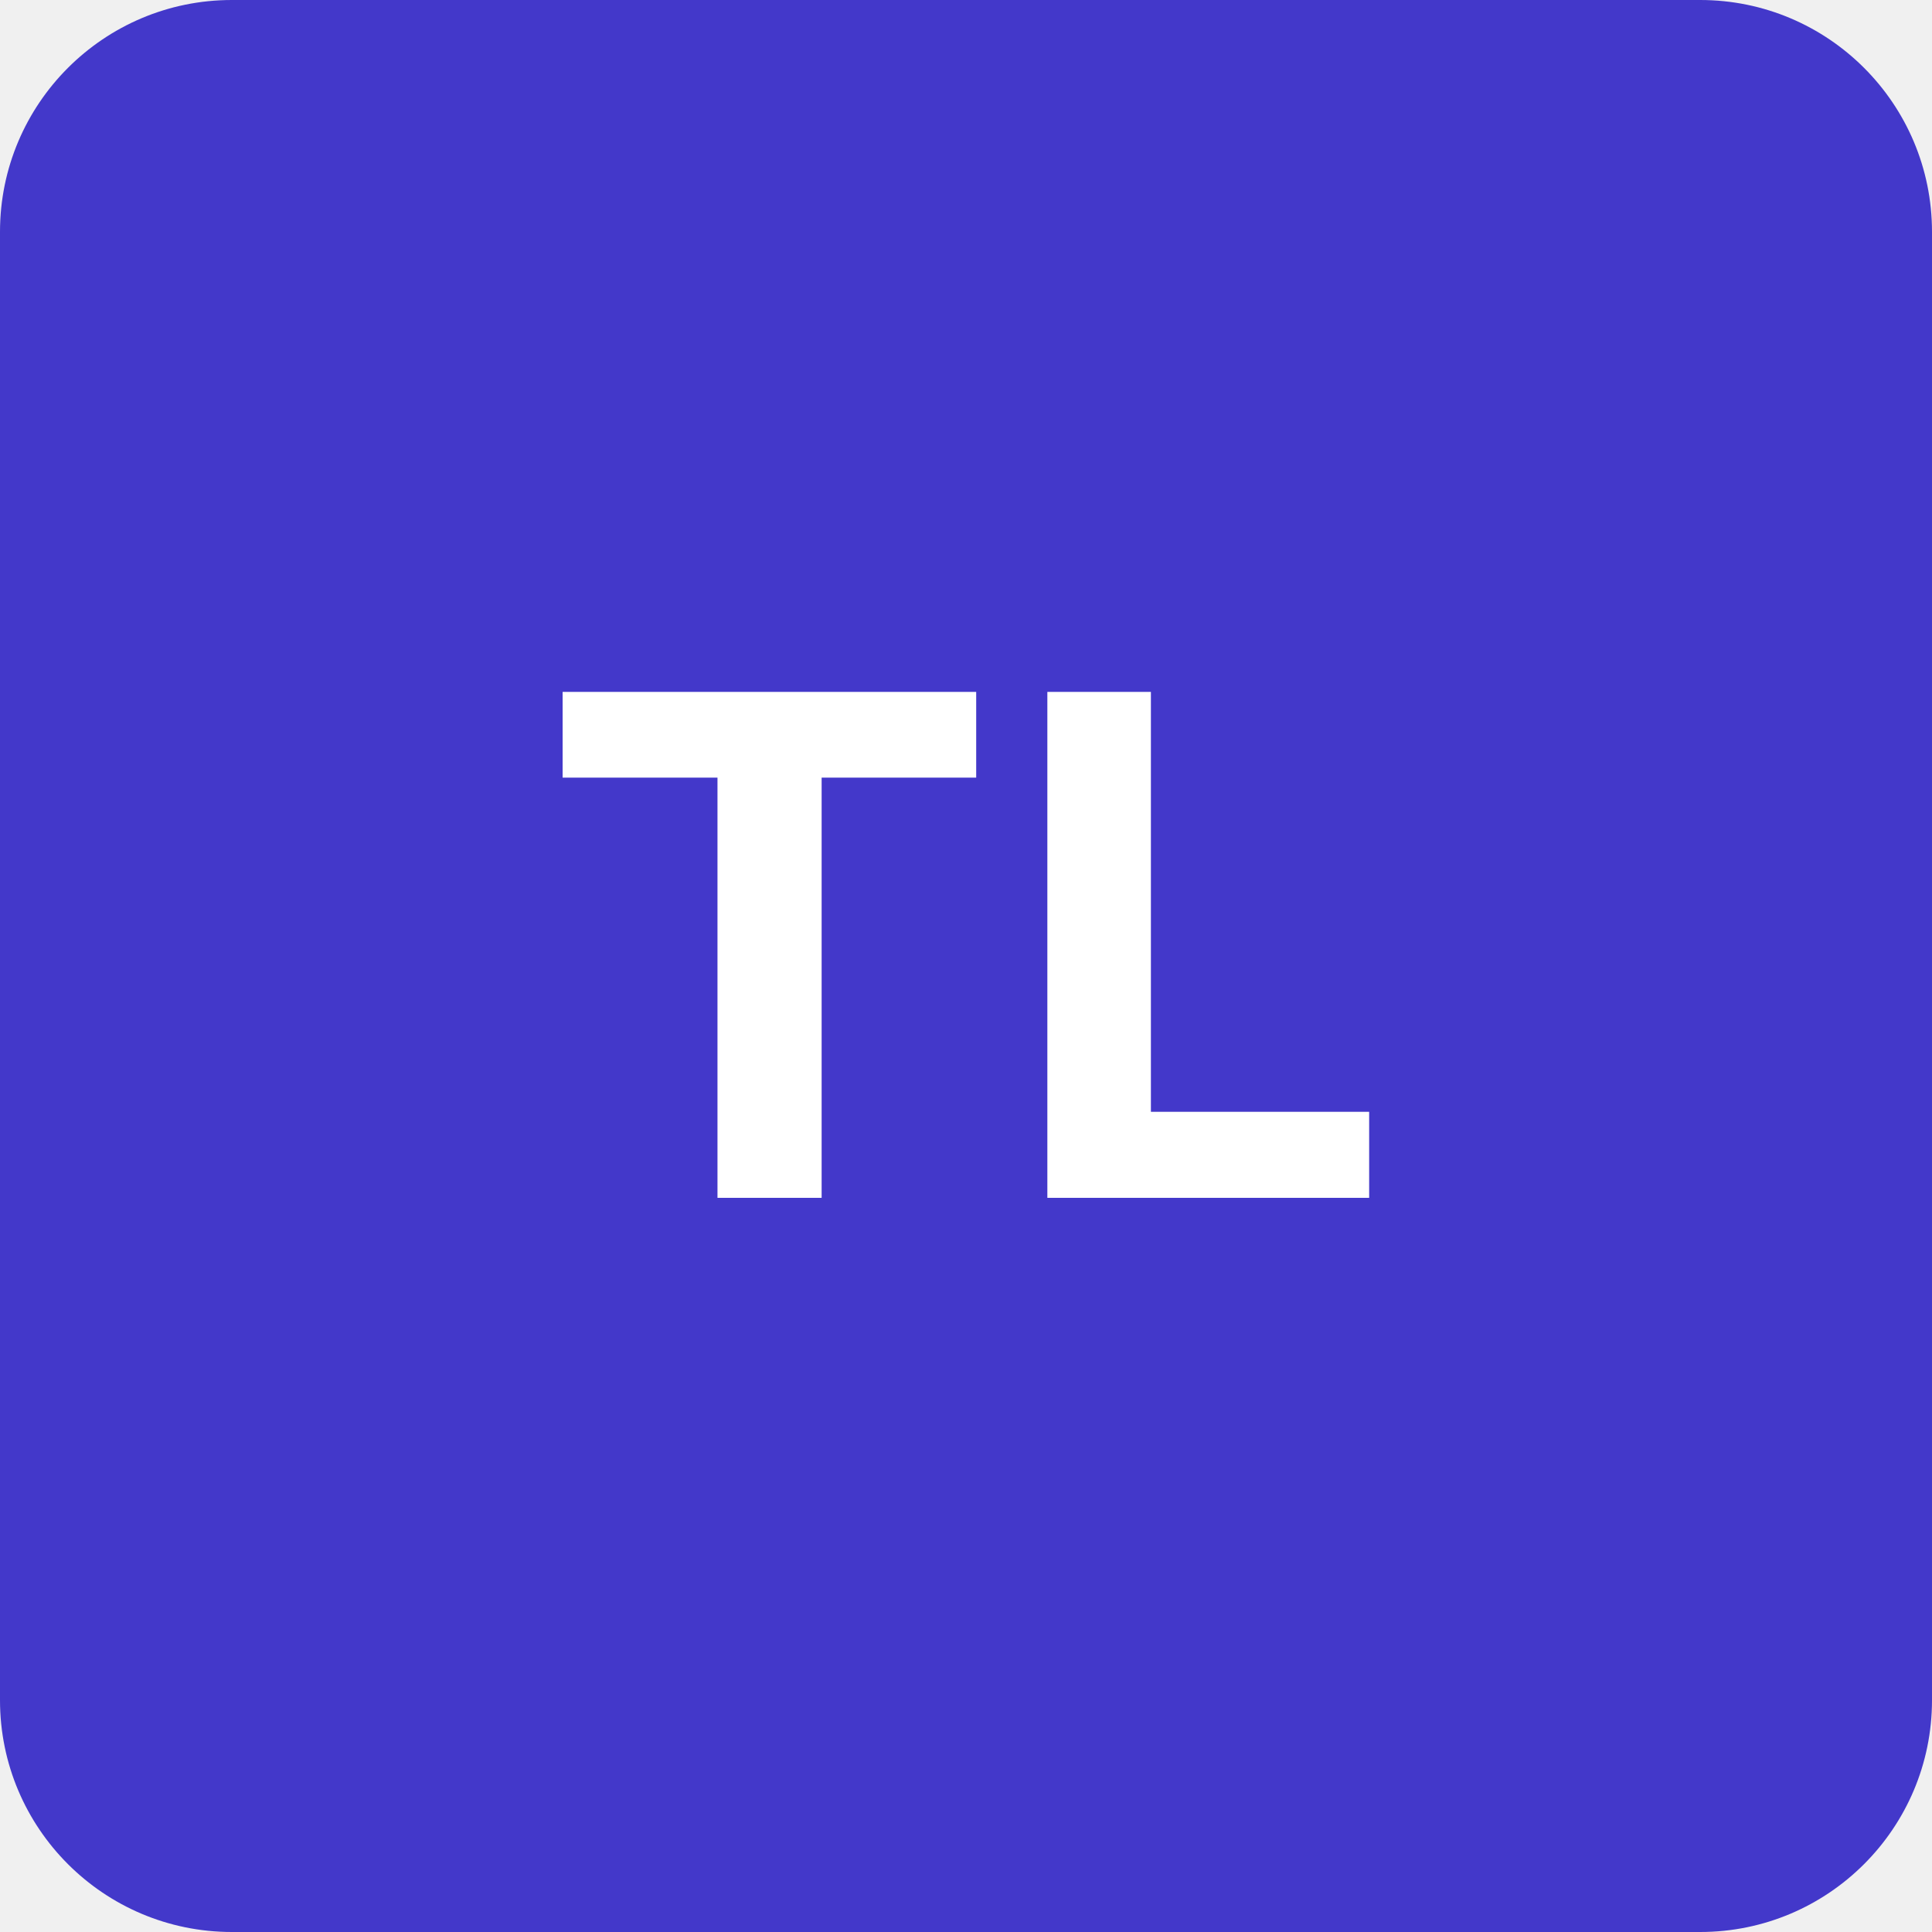
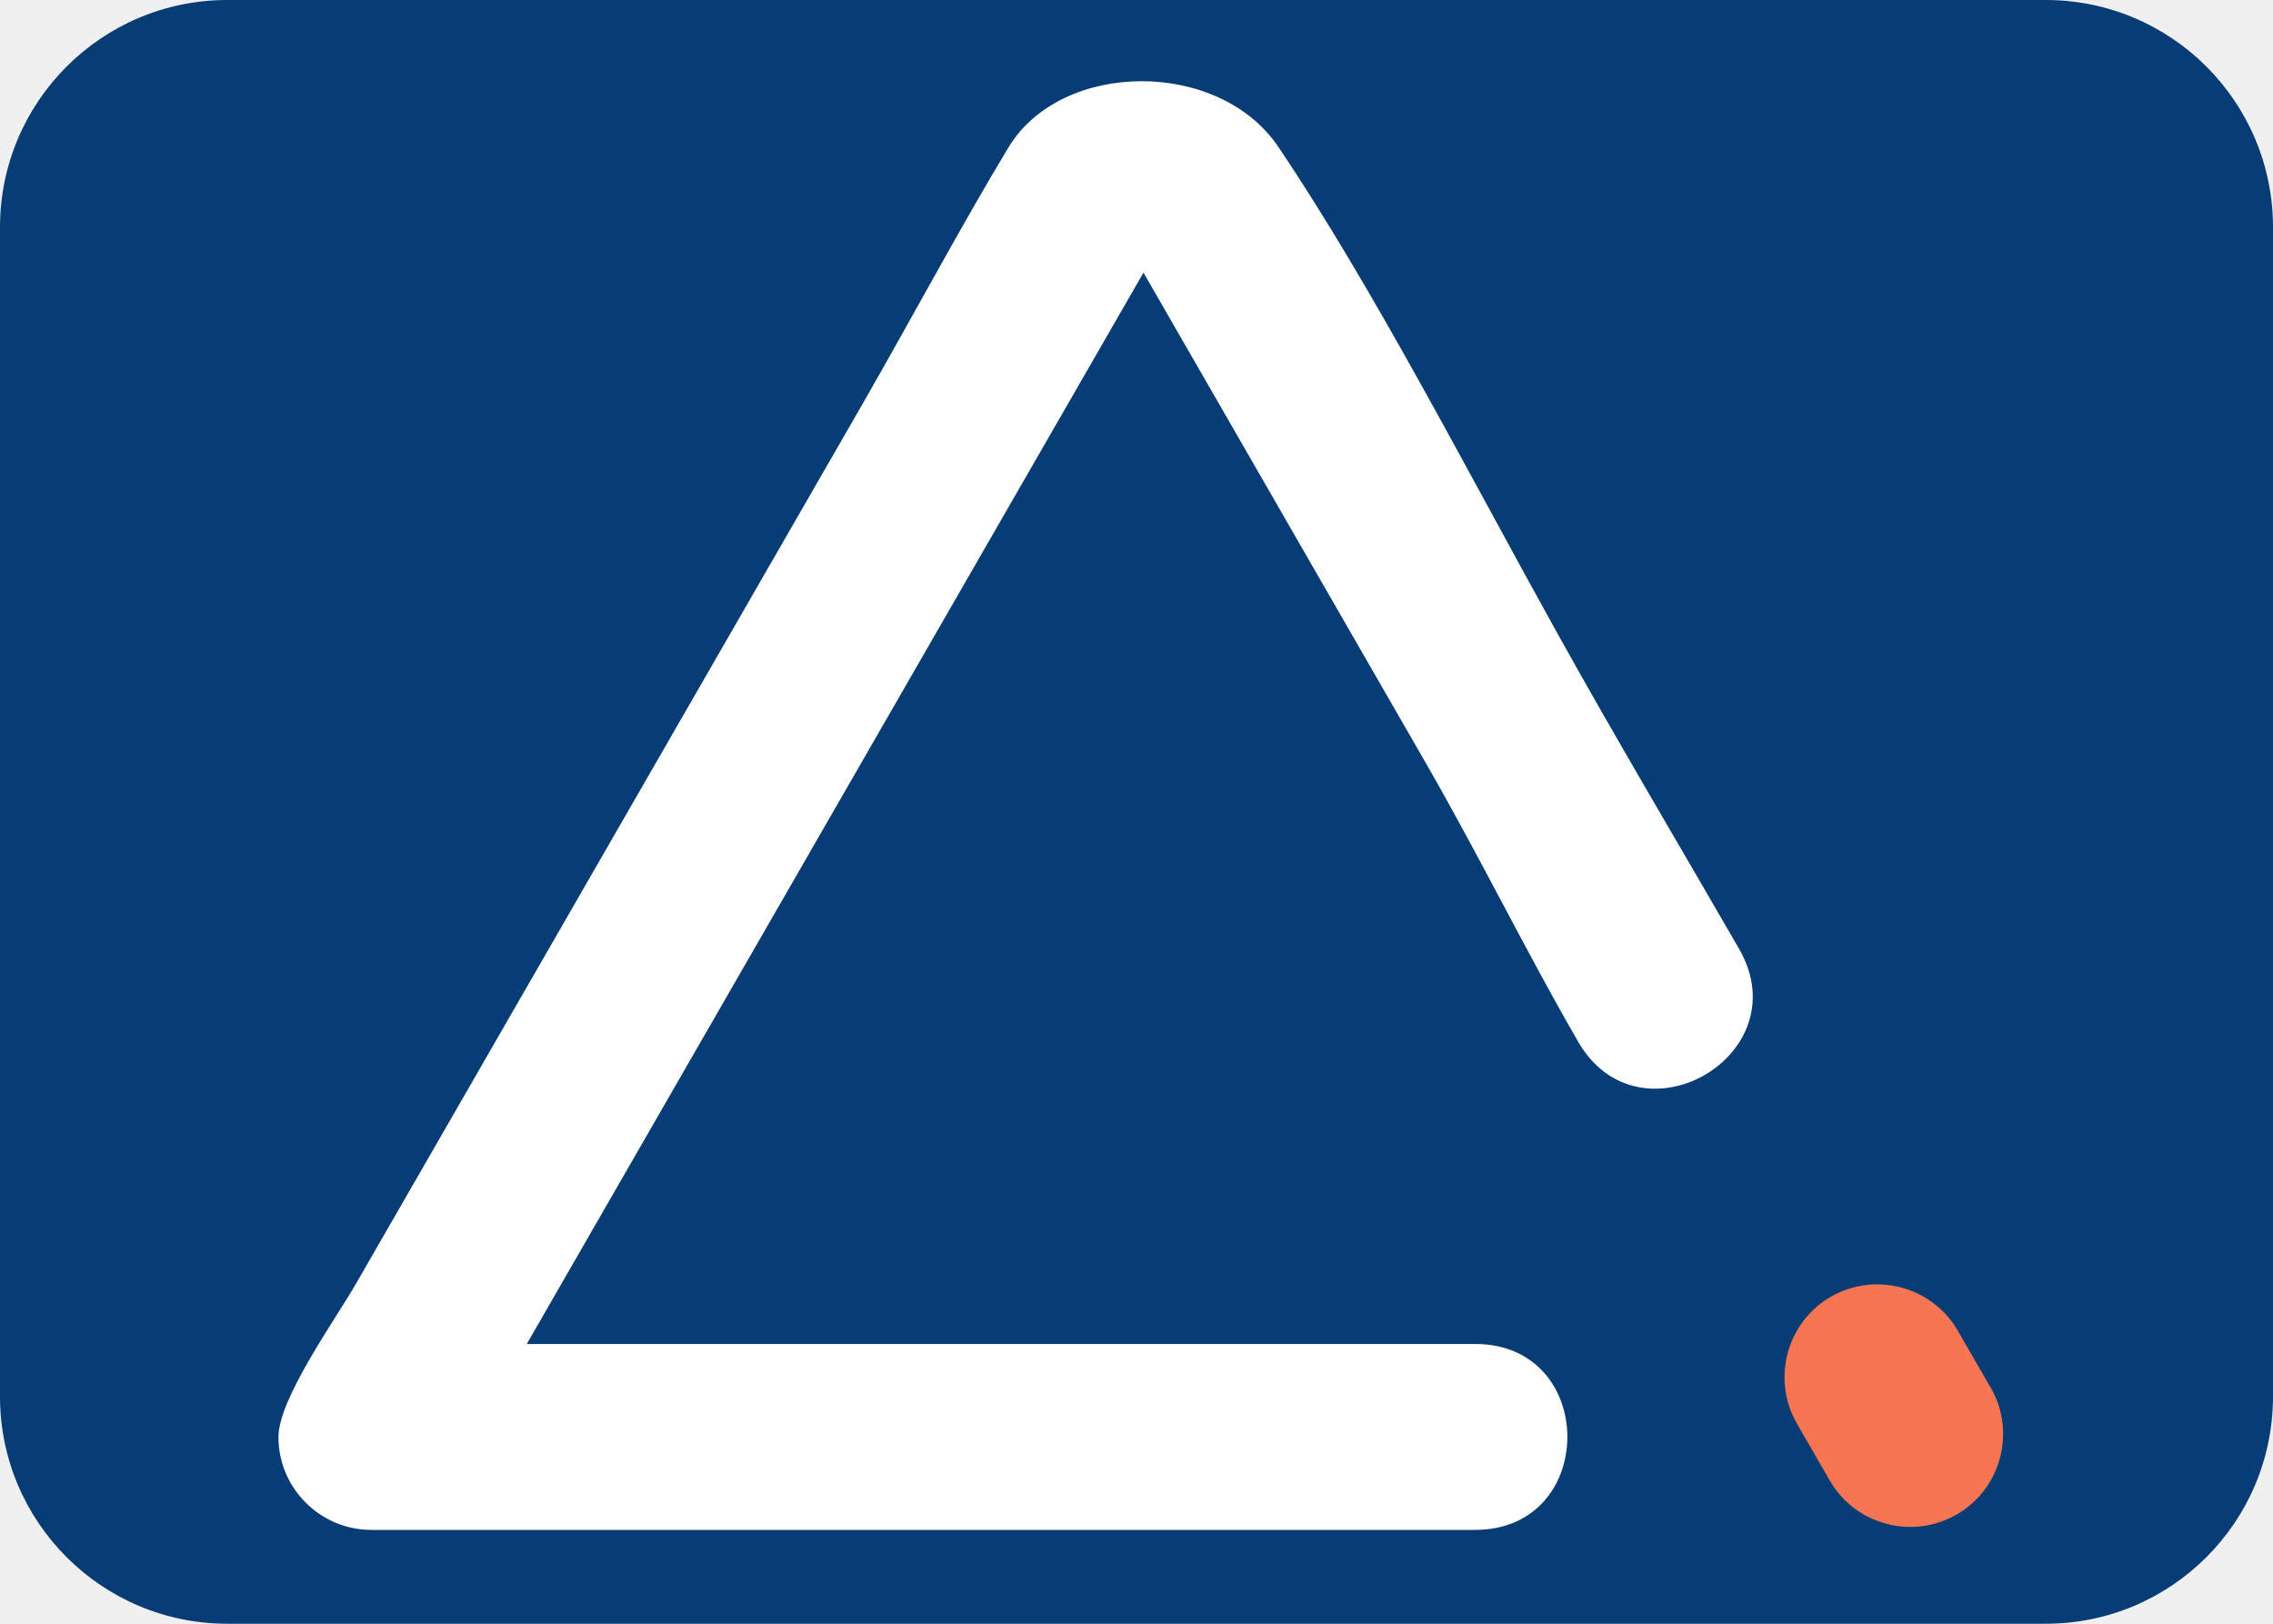
- <svg xmlns="http://www.w3.org/2000/svg" viewBox="0 0 100 100">
-   <rect width="100" height="100" rx="12" fill="#4338ca" />
-   <text x="50" y="62" font-family="system-ui, -apple-system, sans-serif" font-size="36" font-weight="700" fill="white" text-anchor="middle">TL</text>
+ <svg xmlns="http://www.w3.org/2000/svg" viewBox="230 -5 140 100">
+   <defs>
+     <clipPath id="rounded">
+       <rect x="230" y="-5" width="140" height="100" rx="14" />
+     </clipPath>
+   </defs>
+   <rect x="230" y="-5" width="140" height="100" rx="14" fill="#073d74" />
+   <path clip-path="url(#rounded)" fill="#ffffff" fill-rule="evenodd" d="M262.44,77.78l37.99-65.99,17.4,30.22c3.33,5.79,6.15,11.57,9.37,17.14,3.78,6.56,13.7.83,9.91-5.72-3.73-6.47-7.56-12.9-11.19-19.43-5.47-9.84-11.35-21.31-17.19-29.96-3.65-5.41-13.33-5.37-16.61.03-2.73,4.5-6.17,10.9-8.92,15.68l-31.28,54.32c-1.32,2.28-4.77,7.09-4.77,9.43h0c0,3.15,2.57,5.72,5.72,5.72h67.99c7.57,0,7.57-11.45,0-11.45h-58.43Z" />
+   <path clip-path="url(#rounded)" fill="#f67552" fill-rule="evenodd" d="M352.61,80.46l-2.02-3.5c-1.57-2.73-5.09-3.67-7.82-2.1h0c-2.73,1.57-3.67,5.09-2.09,7.82l2.02,3.5c1.57,2.73,5.09,3.67,7.82,2.09h0c2.73-1.57,3.67-5.09,2.09-7.82Z" />
</svg>
